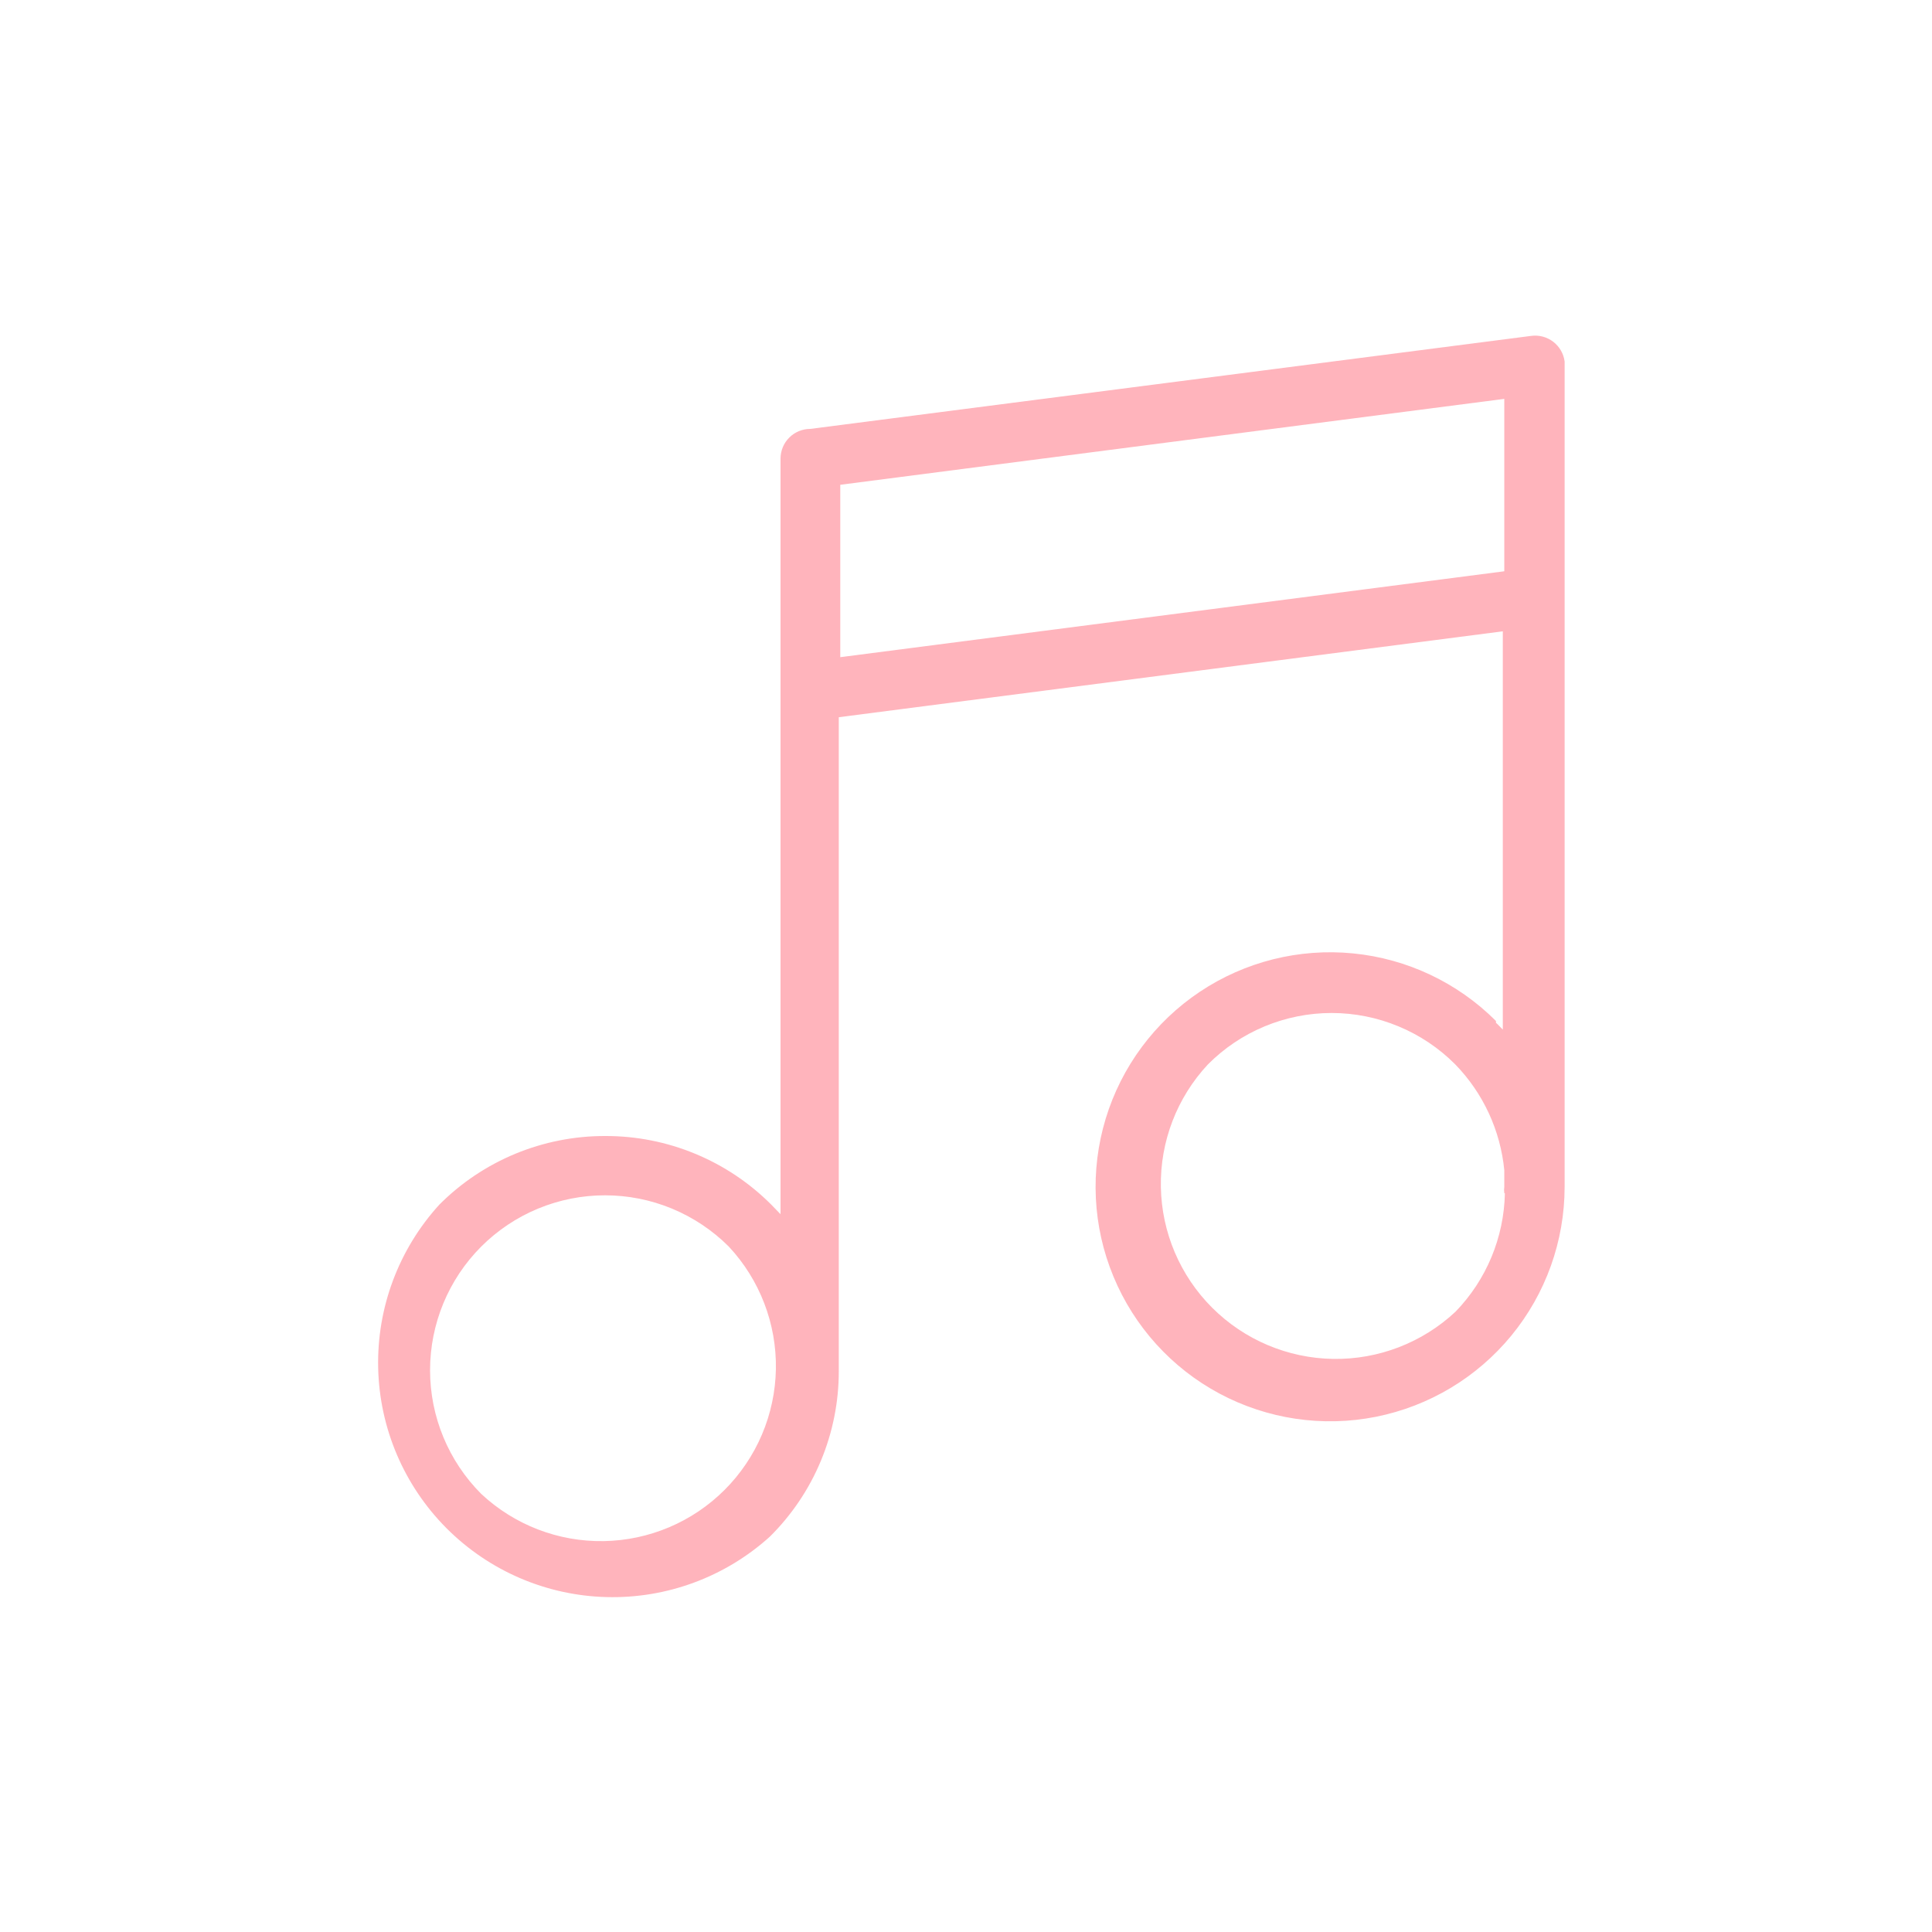
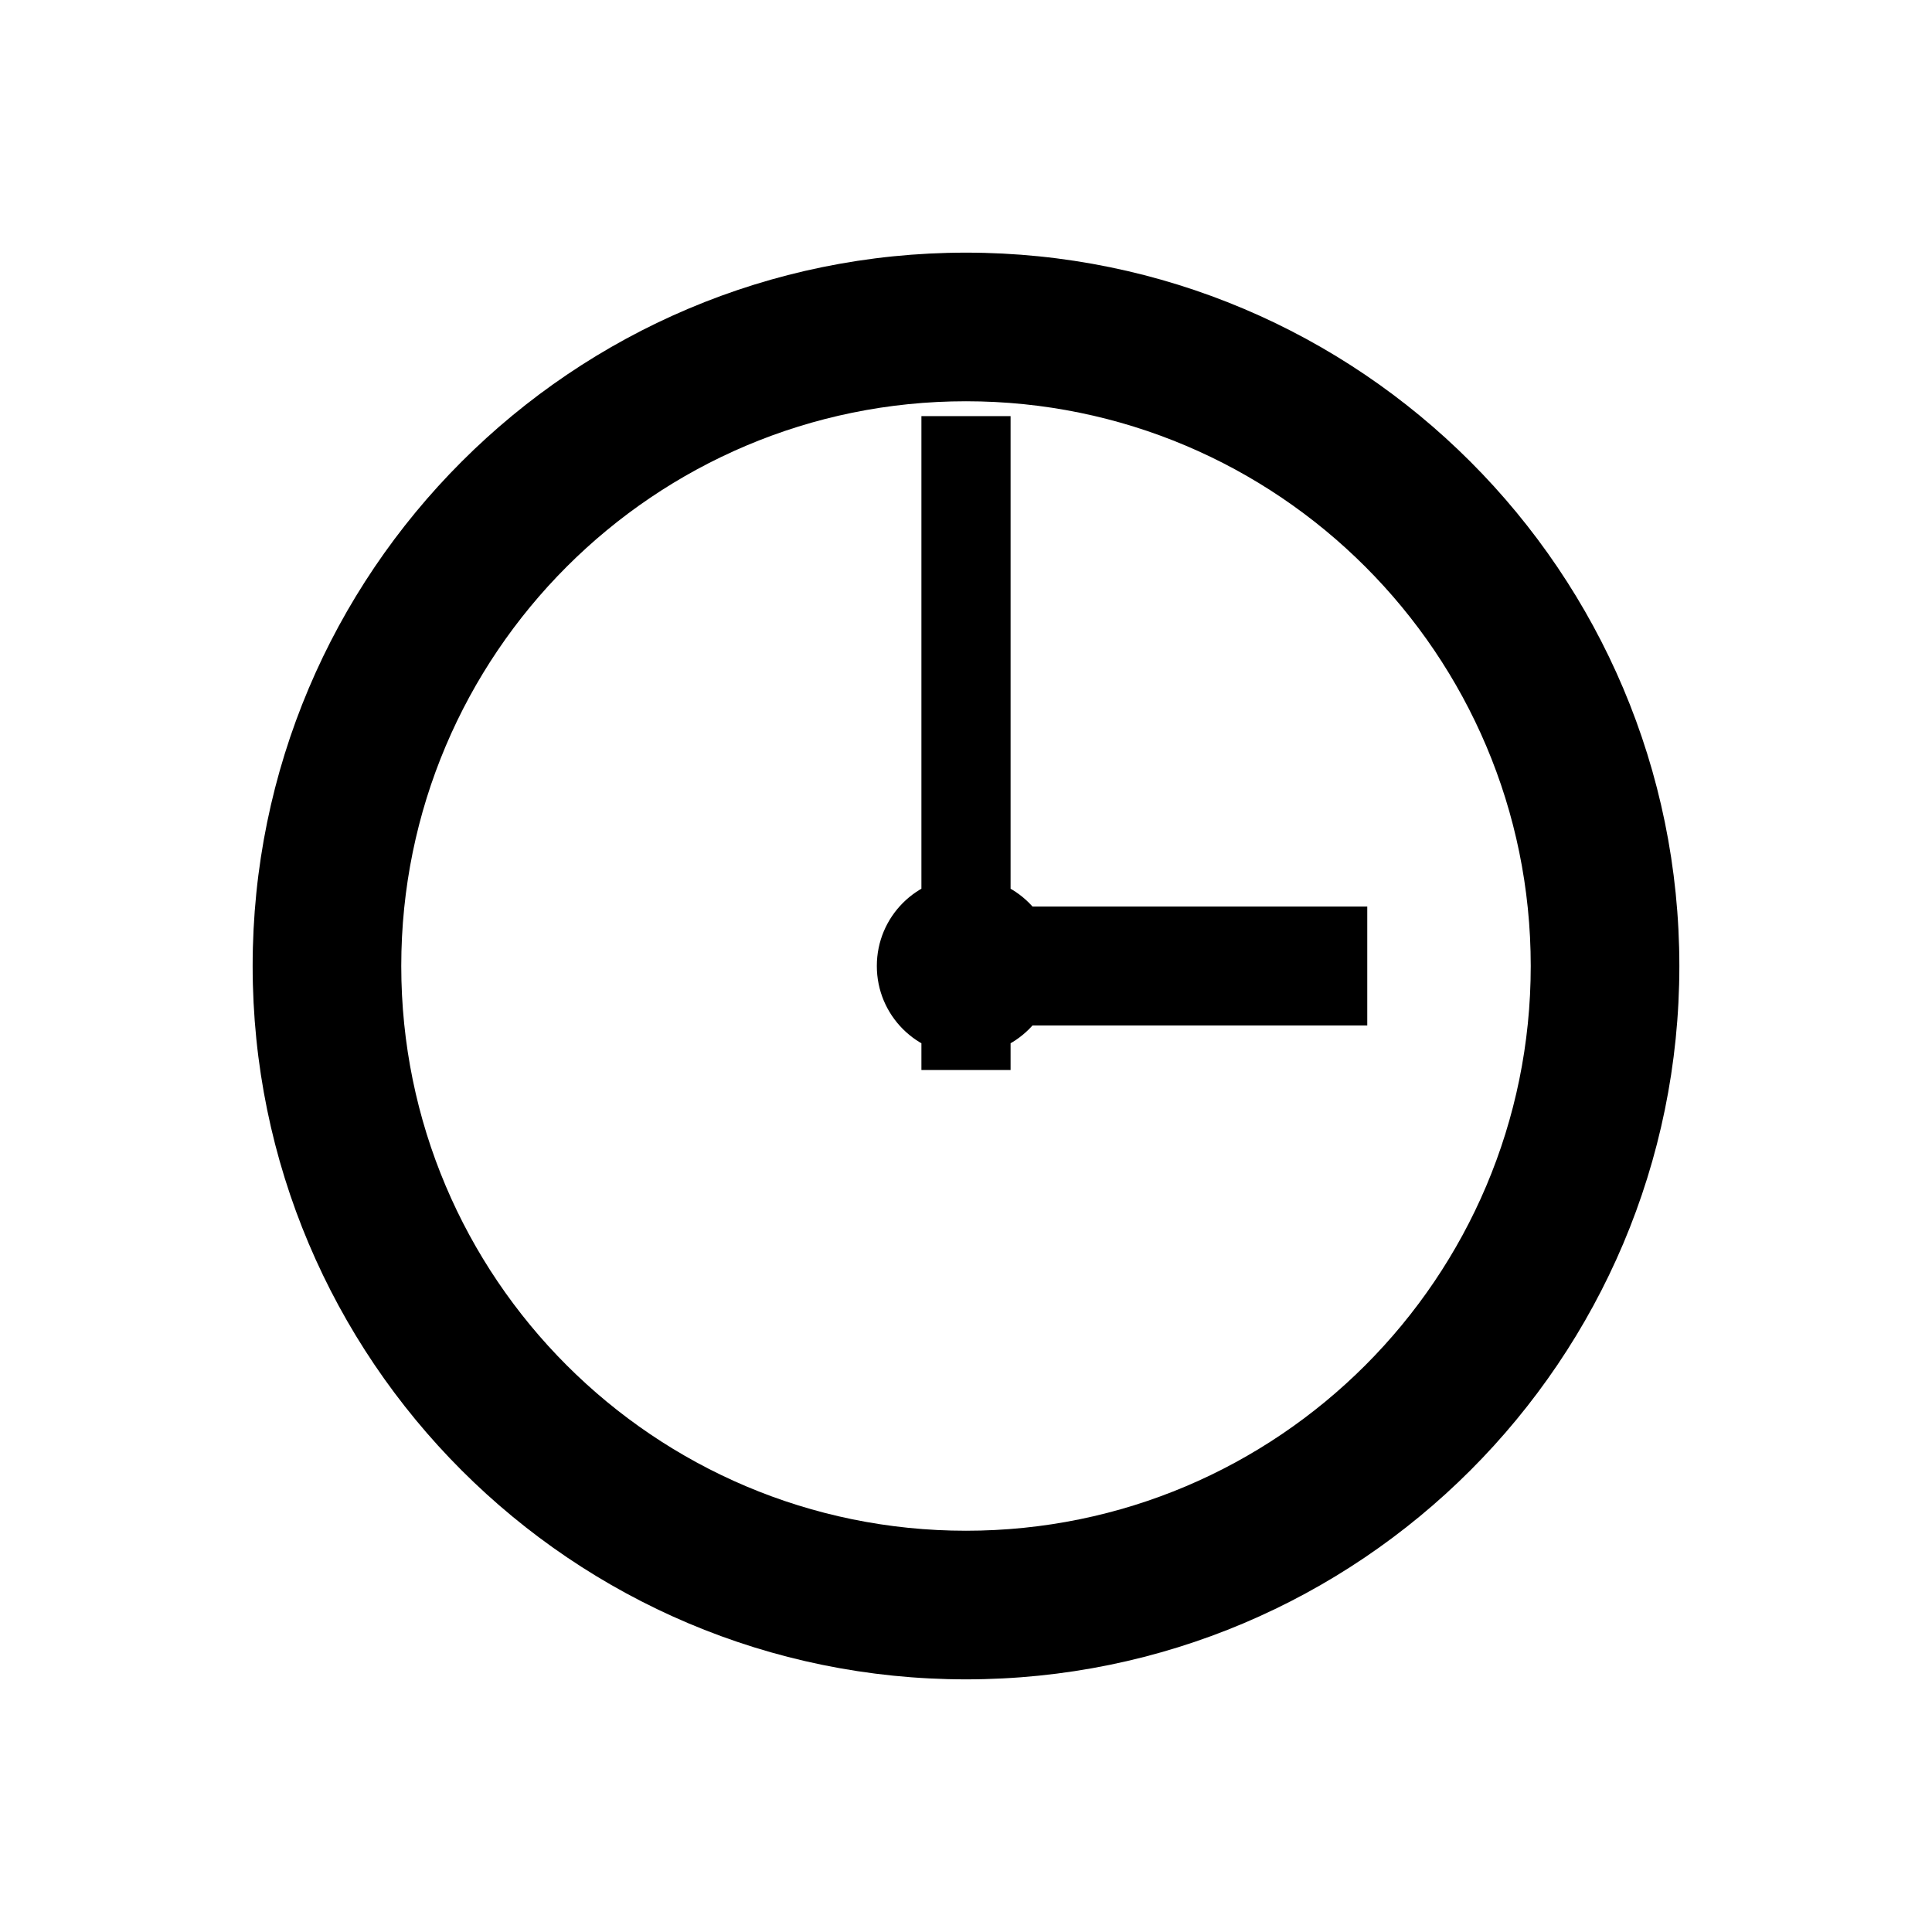
<svg xmlns="http://www.w3.org/2000/svg" viewBox="0 0 65.0 65.0">
-   <path d="M20.37 38.22C21.406 38.218 22.433 38.421 23.39 38.818C24.348 39.214 25.218 39.796 25.95 40.53L26.26 40.85V15.43C26.26 15.165 26.365 14.91 26.553 14.723C26.74 14.535 26.994 14.43 27.26 14.43L51.52 11.3C51.782 11.266 52.047 11.337 52.258 11.499C52.467 11.66 52.605 11.898 52.64 12.16V12.29V39.29C52.64 39.5 52.64 39.71 52.64 39.93C52.639 41.755 52.006 43.524 50.848 44.935C49.689 46.346 48.078 47.311 46.287 47.667C44.497 48.023 42.639 47.746 41.029 46.886C39.419 46.025 38.158 44.633 37.46 42.946C36.761 41.26 36.67 39.383 37.2 37.636C37.73 35.89 38.849 34.381 40.367 33.367C41.885 32.353 43.708 31.897 45.524 32.076C47.341 32.255 49.039 33.059 50.33 34.35V34.41C50.41 34.48 50.48 34.56 50.56 34.64V21.24L28.22 24.13V46.13C28.221 47.166 28.016 48.191 27.618 49.147C27.22 50.104 26.636 50.971 25.9 51.7C24.396 53.058 22.427 53.786 20.402 53.732C18.376 53.679 16.449 52.848 15.019 51.412C13.59 49.976 12.767 48.045 12.723 46.019C12.678 43.993 13.415 42.028 14.78 40.53C15.512 39.794 16.384 39.212 17.343 38.815C18.303 38.419 19.331 38.216 20.37 38.22ZM50.61 19.22V13.42L28.27 16.31V22.11L50.61 19.22ZM50.61 40.14C50.6 40.07 50.6 40 50.61 39.93V39.37C50.48 38.03 49.898 36.775 48.96 35.81C48.414 35.262 47.766 34.827 47.052 34.531C46.338 34.234 45.573 34.081 44.8 34.081C44.027 34.081 43.261 34.234 42.547 34.531C41.833 34.827 41.185 35.262 40.64 35.81C39.597 36.927 39.029 38.405 39.056 39.932C39.082 41.46 39.701 42.917 40.782 43.997C41.863 45.077 43.322 45.694 44.849 45.719C46.377 45.744 47.854 45.174 48.97 44.13C50.006 43.061 50.599 41.639 50.63 40.15L50.61 40.14ZM24.52 41.94C23.973 41.393 23.323 40.959 22.609 40.663C21.894 40.367 21.128 40.215 20.355 40.215C19.581 40.215 18.815 40.367 18.101 40.663C17.386 40.959 16.737 41.393 16.19 41.94C15.088 43.044 14.469 44.54 14.469 46.1C14.469 47.66 15.088 49.156 16.19 50.26C17.305 51.304 18.783 51.874 20.31 51.849C21.838 51.824 23.296 51.207 24.377 50.127C25.458 49.047 26.077 47.59 26.104 46.062C26.13 44.535 25.562 43.057 24.52 41.94Z" fill="#ff8b97a5" />
+   <path d="M56.5,32.5 C56.5,45.75 45.75,56.5 32.5,56.5 C19.25,56.5 8.5,45.75 8.5,32.5 C8.5,19.25 19.25,8.5 32.5,8.5 C45.75,8.5 56.5,19.25 56.5,32.5 Z M51.5,32.5 C51.5,22.01 42.99,13.5 32.5,13.5 C22.01,13.5 13.5,22.01 13.5,32.5 C13.5,42.99 22.01,51.5 32.5,51.5 C42.99,51.5 51.5,42.99 51.5,32.5 Z M31,14 L34,14 L34,36 L31,36 Z M32,30.5 L46,30.5 L46,34.5 L32,34.5 Z M35.5,32.5 C35.5,34.16 34.16,35.5 32.5,35.5 C30.84,35.5 29.5,34.16 29.5,32.5 C29.5,30.84 30.84,29.5 32.5,29.5 C34.16,29.5 35.5,30.84 35.5,32.5 Z" fill="#000000" />
</svg>
